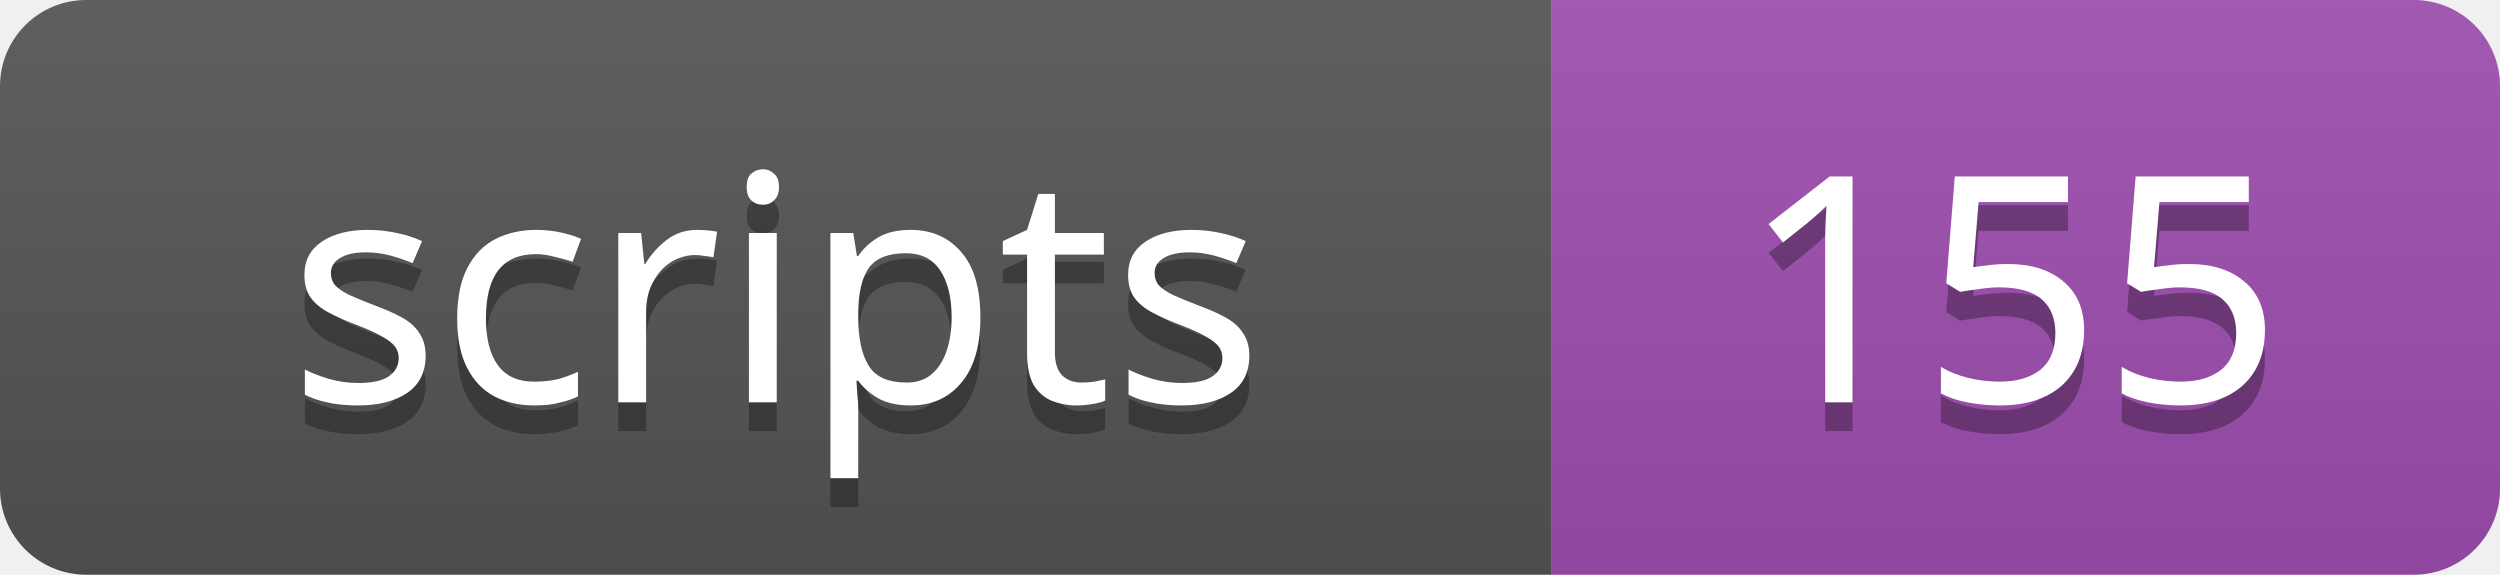
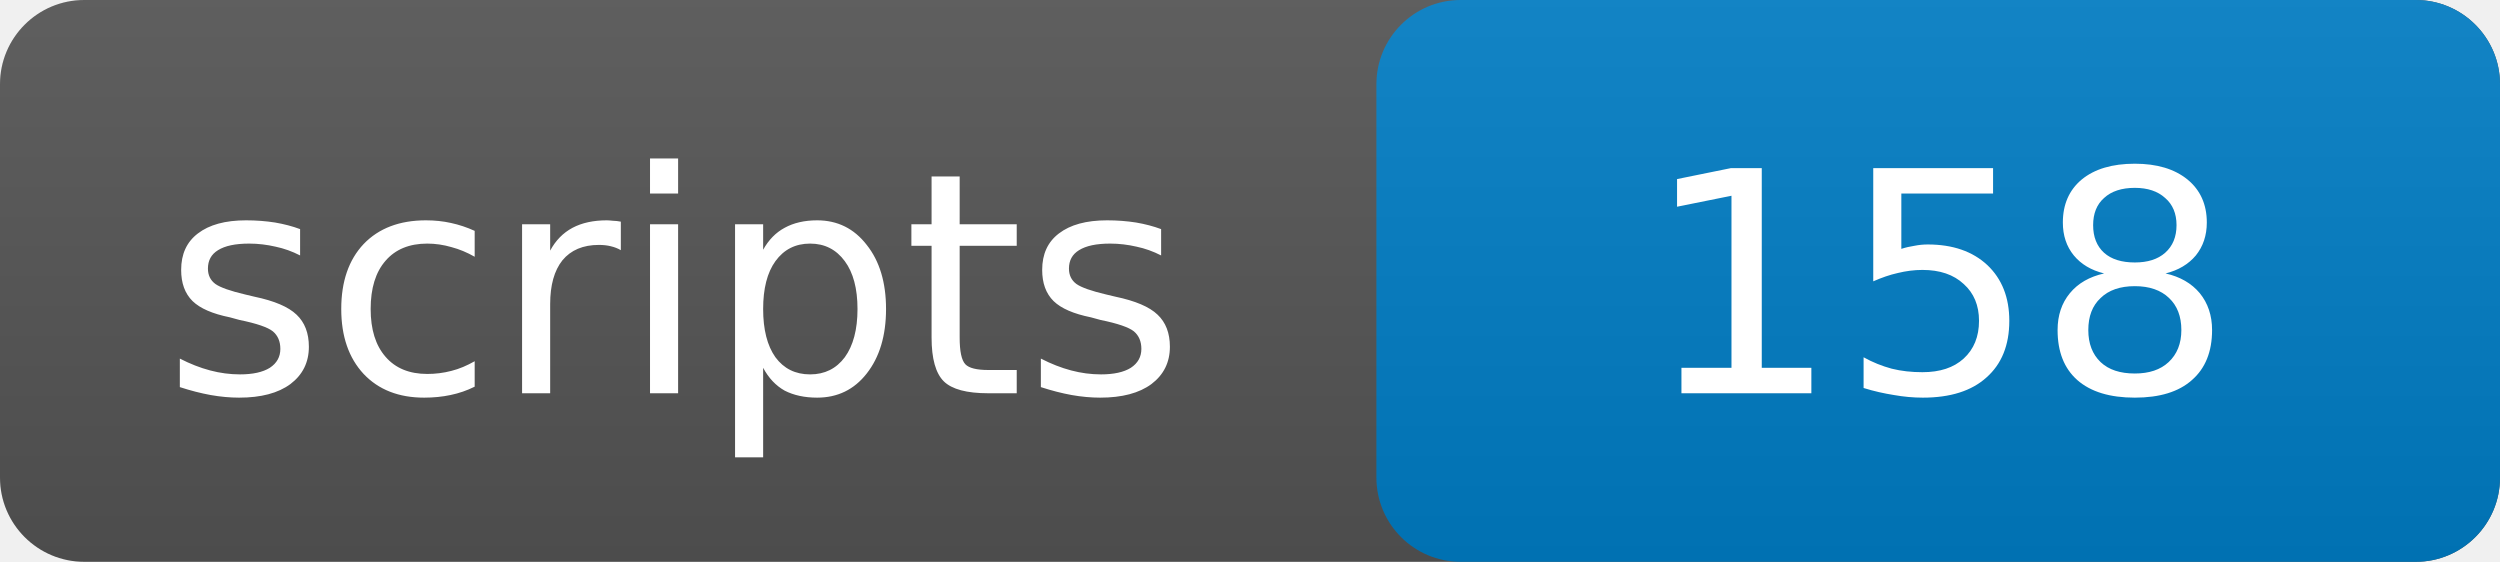
- <svg xmlns="http://www.w3.org/2000/svg" width="87" height="20">
-   <linearGradient id="s" x2="0" y2="100%">
+ <svg xmlns="http://www.w3.org/2000/svg" width="89" height="20">
+   <linearGradient id="g" x2="0" y2="100%">
    <stop offset="0" stop-color="#bbb" stop-opacity=".1" />
    <stop offset="1" stop-opacity=".1" />
  </linearGradient>
-   <clipPath id="r">
-     <rect width="87" height="20" rx="3" />
-   </clipPath>
-   <g clip-path="url(#r)">
-     <rect width="54" height="20" fill="#555" />
-     <rect x="54" width="33" height="20" fill="#9f4eb0" />
-     <rect width="87" height="20" fill="url(#s)" />
-   </g>
-   <g fill="#fff" text-anchor="middle" font-family="Verdana,Geneva,sans-serif" font-size="11">
-     <text x="27" y="15" fill="#010101" fill-opacity=".3">scripts</text>
-     <text x="27" y="14">scripts</text>
-     <text x="70" y="15" fill="#010101" fill-opacity=".3">155</text>
-     <text x="70" y="14">155</text>
+   <rect width="89" height="20" rx="3" fill="#555" />
+   <rect x="49" width="40" height="20" rx="3" fill="#007ec6" />
+   <rect width="89" height="20" rx="3" fill="url(#g)" />
+   <g fill="#fff" text-anchor="middle" font-family="DejaVu Sans,Verdana,Geneva,sans-serif" font-size="11">
+     <text x="24" y="14">scripts</text>
+     <text x="69" y="14">158</text>
  </g>
</svg>
